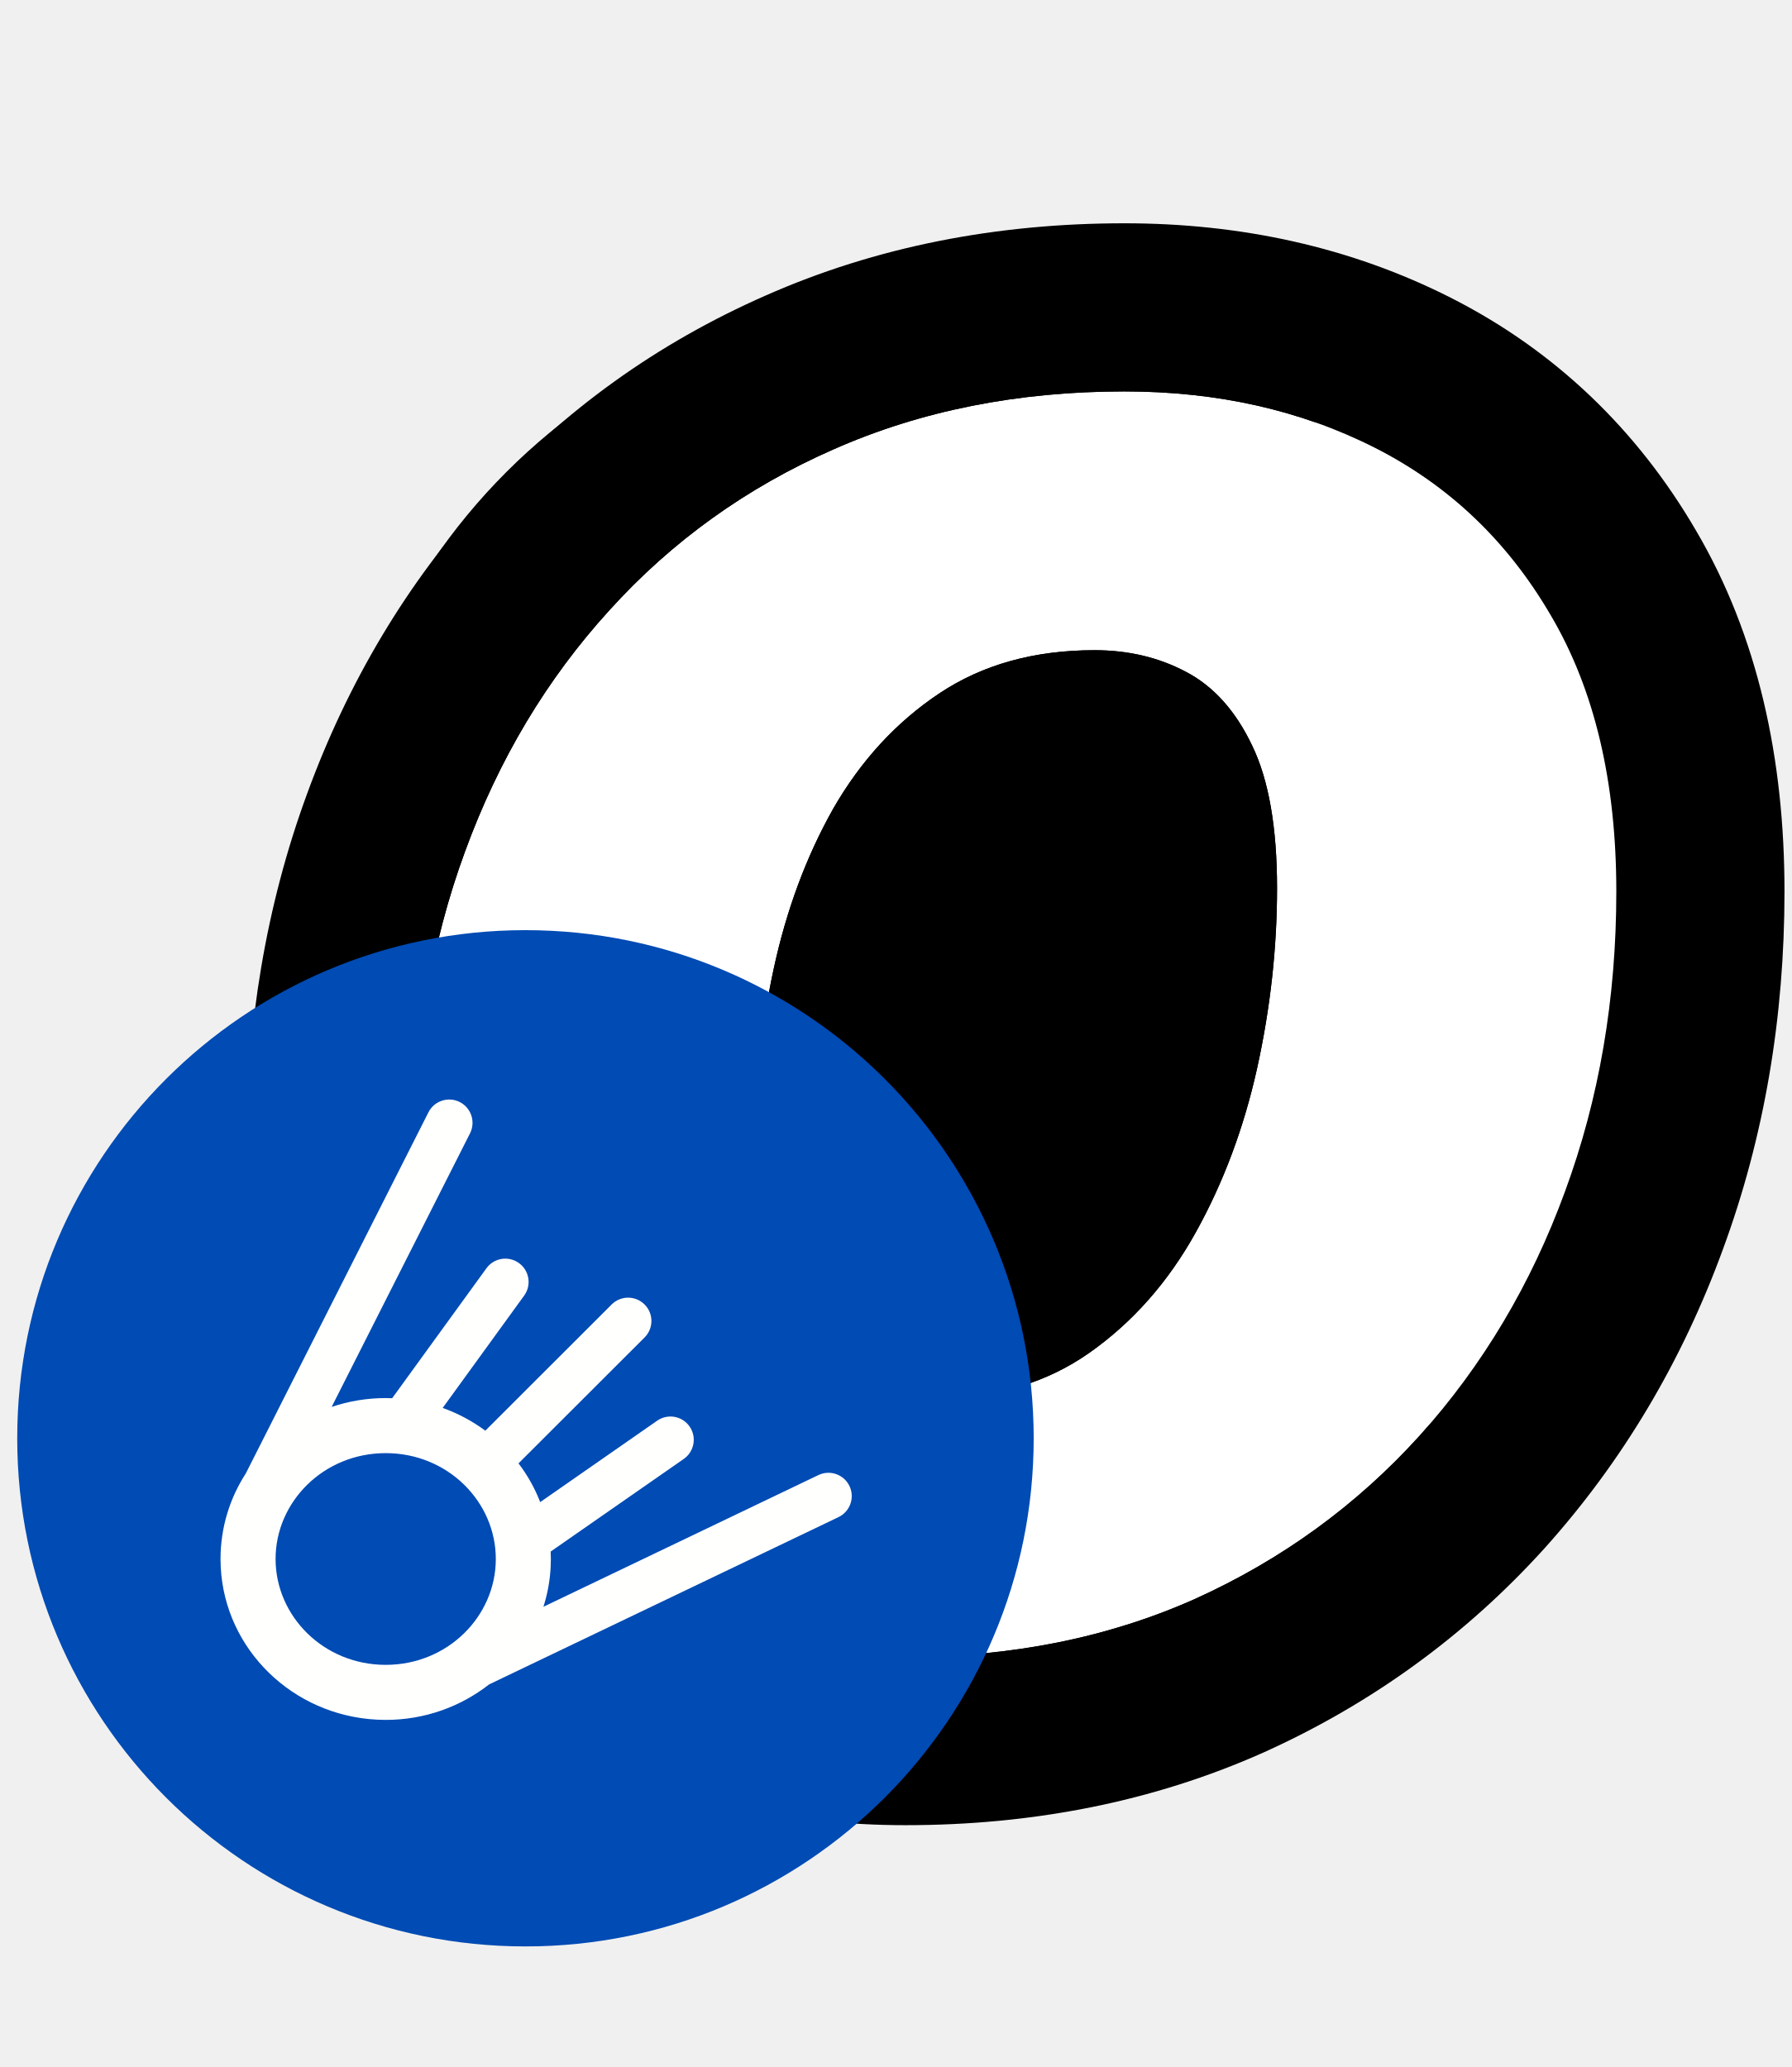
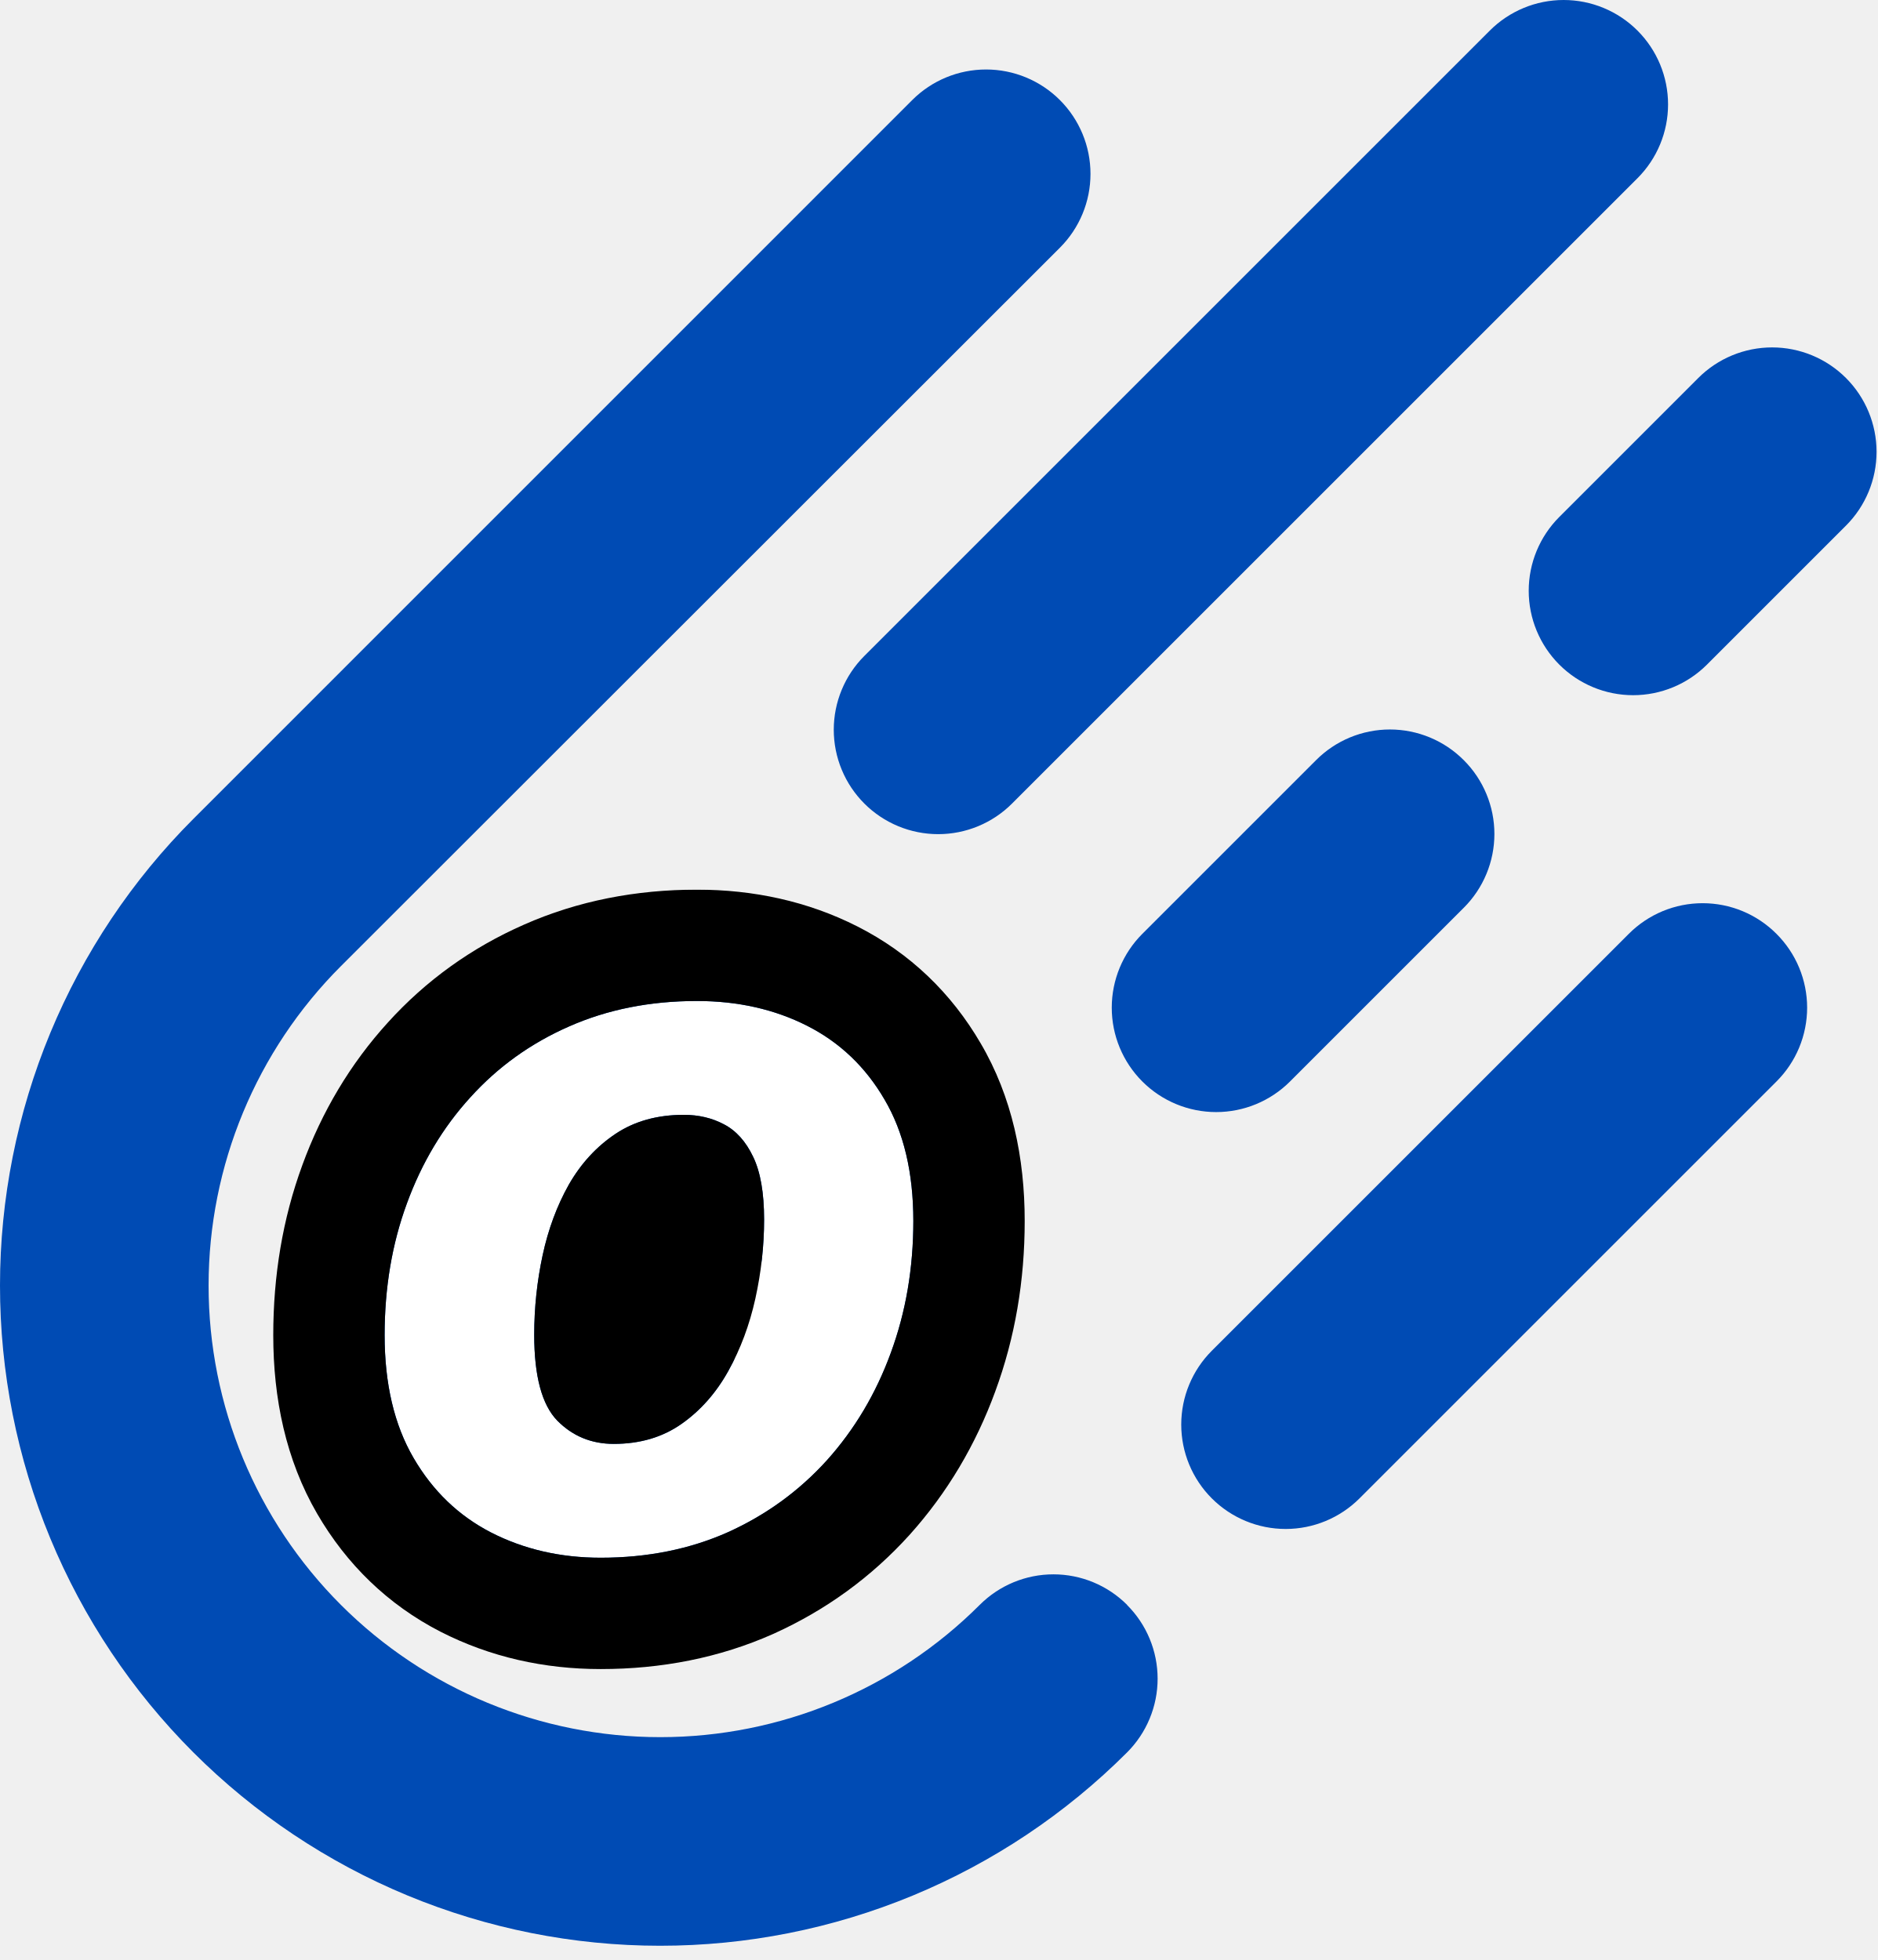
- <svg xmlns="http://www.w3.org/2000/svg" width="104" height="120" viewBox="0 0 104 120" fill="none">
-   <rect x="19" y="17" width="71" height="80" rx="35.5" fill="black" />
-   <mask id="path-2-outside-1_4084_2" maskUnits="userSpaceOnUse" x="13.947" y="12.947" width="90" height="94" fill="black">
-     <rect fill="white" x="13.947" y="12.947" width="90" height="94" />
-     <path d="M52.555 96.199C47.259 96.199 42.444 95.092 38.111 92.877C33.809 90.662 30.391 87.372 27.855 83.007C25.319 78.641 24.051 73.248 24.051 66.829C24.051 60.569 25.03 54.775 26.988 49.447C28.946 44.086 31.739 39.416 35.366 35.435C38.993 31.423 43.327 28.309 48.366 26.095C53.438 23.848 59.071 22.724 65.266 22.724C70.659 22.724 75.506 23.816 79.808 25.998C84.109 28.181 87.511 31.423 90.015 35.724C92.551 40.026 93.819 45.37 93.819 51.758C93.819 57.985 92.824 63.795 90.834 69.188C88.876 74.548 86.067 79.267 82.407 83.344C78.748 87.388 74.399 90.55 69.359 92.829C64.32 95.076 58.718 96.199 52.555 96.199ZM54.289 81.177C57.755 81.177 60.74 80.294 63.244 78.529C65.748 76.763 67.802 74.436 69.407 71.547C71.012 68.658 72.2 65.48 72.97 62.014C73.741 58.515 74.126 55.032 74.126 51.565C74.126 48.034 73.644 45.274 72.681 43.284C71.719 41.261 70.434 39.833 68.829 38.998C67.257 38.164 65.491 37.747 63.533 37.747C60.034 37.747 57.033 38.581 54.529 40.25C52.026 41.919 49.971 44.15 48.366 46.943C46.793 49.736 45.638 52.849 44.9 56.284C44.161 59.718 43.792 63.217 43.792 66.78C43.792 72.237 44.803 76.009 46.825 78.095C48.848 80.15 51.336 81.177 54.289 81.177Z" />
+ <svg xmlns="http://www.w3.org/2000/svg" width="114" height="119" viewBox="0 0 114 119" fill="none">
+   <path d="M40.083 59.065C36.329 59.065 32.658 60.179 29.537 62.265C26.415 64.351 23.982 67.316 22.545 70.784C21.108 74.253 20.732 78.07 21.465 81.752C22.197 85.435 24.005 88.817 26.66 91.472C29.315 94.127 32.697 95.935 36.38 96.668C40.062 97.4 43.879 97.024 47.348 95.587C50.817 94.151 53.782 91.717 55.867 88.596C57.953 85.474 59.067 81.803 59.067 78.049C59.067 73.014 57.067 68.186 53.507 64.626C49.947 61.066 45.118 59.065 40.083 59.065ZM40.083 84.377C38.832 84.377 37.608 84.006 36.568 83.31C35.527 82.615 34.716 81.627 34.237 80.471C33.758 79.314 33.633 78.042 33.877 76.814C34.121 75.587 34.724 74.459 35.609 73.575C36.494 72.689 37.621 72.087 38.849 71.843C40.076 71.599 41.349 71.724 42.505 72.203C43.661 72.682 44.649 73.493 45.345 74.533C46.04 75.574 46.411 76.797 46.411 78.049C46.411 79.727 45.745 81.337 44.558 82.523C43.371 83.71 41.762 84.377 40.083 84.377ZM107.839 56.698C108.428 57.286 108.897 57.984 109.216 58.753C109.535 59.523 109.7 60.347 109.7 61.18C109.7 62.013 109.535 62.837 109.216 63.607C108.897 64.376 108.428 65.074 107.839 65.662L82.527 90.974C81.338 92.162 79.726 92.83 78.045 92.83C76.364 92.83 74.752 92.162 73.563 90.974C72.374 89.785 71.706 88.172 71.706 86.491C71.706 84.81 72.374 83.198 73.563 82.009L98.874 56.698C99.462 56.108 100.161 55.64 100.93 55.32C101.699 55.001 102.524 54.837 103.356 54.837C104.189 54.837 105.014 55.001 105.783 55.32C106.552 55.64 107.251 56.108 107.839 56.698ZM88.855 46.151C89.445 46.739 89.913 47.438 90.232 48.207C90.552 48.976 90.716 49.801 90.716 50.634C90.716 51.466 90.552 52.291 90.232 53.06C89.913 53.829 89.445 54.528 88.855 55.116L78.309 65.662C77.12 66.851 75.508 67.519 73.826 67.519C72.145 67.519 70.533 66.851 69.344 65.662C68.156 64.473 67.488 62.861 67.488 61.18C67.488 59.499 68.156 57.886 69.344 56.698L79.891 46.151C80.478 45.562 81.177 45.093 81.946 44.774C82.715 44.455 83.54 44.29 84.373 44.29C85.206 44.29 86.03 44.455 86.799 44.774C87.569 45.093 88.267 45.562 88.855 46.151ZM112.057 31.914L103.62 40.351C102.431 41.54 100.819 42.208 99.138 42.208C97.457 42.208 95.844 41.54 94.656 40.351C93.467 39.162 92.799 37.55 92.799 35.869C92.799 34.188 93.467 32.575 94.656 31.387L103.093 22.949C104.281 21.761 105.894 21.093 107.575 21.093C109.256 21.093 110.868 21.761 112.057 22.949C113.246 24.138 113.914 25.75 113.914 27.432C113.914 29.113 113.246 30.725 112.057 31.914ZM52.47 39.824L90.437 1.857C91.626 0.668 93.238 -2.1695e-08 94.919 0C96.6 2.16949e-08 98.213 0.668 99.401 1.857C100.59 3.045 101.258 4.658 101.258 6.339C101.258 8.02 100.59 9.632 99.401 10.821L61.434 48.788C60.846 49.377 60.147 49.843 59.378 50.162C58.609 50.481 57.785 50.645 56.952 50.645C56.12 50.645 55.295 50.481 54.526 50.162C53.757 49.843 53.059 49.377 52.47 48.788C51.881 48.199 51.414 47.501 51.096 46.731C50.777 45.962 50.613 45.138 50.613 44.306C50.613 43.473 50.777 42.649 51.096 41.88C51.414 41.111 51.881 40.412 52.47 39.824ZM68.411 97.439C69.001 98.026 69.469 98.725 69.788 99.494C70.108 100.263 70.272 101.088 70.272 101.921C70.272 102.754 70.108 103.578 69.788 104.347C69.469 105.116 69.001 105.815 68.411 106.403C64.688 110.124 60.27 113.075 55.407 115.088C50.544 117.101 45.332 118.136 40.069 118.135C34.806 118.134 29.594 117.096 24.732 115.081C19.87 113.065 15.453 110.112 11.732 106.39C8.011 102.667 5.06 98.248 3.047 93.385C1.034 88.522 -0.001 83.311 1.08428e-06 78.047C0.001 72.784 1.039 67.573 3.054 62.711C5.07 57.849 8.023 53.431 11.745 49.711L55.376 6.075C56.564 4.886 58.177 4.219 59.858 4.219C61.539 4.219 63.151 4.886 64.34 6.075C65.529 7.264 66.197 8.876 66.197 10.557C66.197 12.239 65.529 13.851 64.34 15.04L20.694 58.659C15.551 63.802 12.662 70.776 12.662 78.049C12.662 85.321 15.551 92.296 20.694 97.439C25.836 102.581 32.811 105.47 40.083 105.47C47.356 105.47 54.33 102.581 59.473 97.439C60.66 96.252 62.269 95.585 63.947 95.585C65.625 95.585 67.235 96.252 68.421 97.439H68.411Z" fill="#004BB4" />
+   <mask id="path-2-outside-1_4087_5" maskUnits="userSpaceOnUse" x="16" y="54" width="47" height="48" fill="black">
+     <rect fill="white" x="16" y="54" width="47" height="48" />
+     <path d="M36.461 94.576C34.024 94.576 31.809 94.066 29.816 93.047C27.837 92.029 26.264 90.515 25.098 88.507C23.931 86.499 23.348 84.018 23.348 81.064C23.348 78.185 23.798 75.519 24.699 73.068C25.6 70.602 26.884 68.454 28.553 66.623C30.222 64.777 32.215 63.344 34.534 62.325C36.867 61.292 39.458 60.775 42.308 60.775C44.789 60.775 47.019 61.277 48.998 62.281C50.976 63.285 52.542 64.777 53.693 66.755C54.86 68.734 55.443 71.193 55.443 74.132C55.443 76.996 54.986 79.669 54.07 82.15C53.169 84.616 51.877 86.787 50.194 88.662C48.51 90.522 46.509 91.977 44.191 93.025C41.873 94.059 39.296 94.576 36.461 94.576ZM37.258 87.665C38.853 87.665 40.226 87.259 41.378 86.447C42.53 85.635 43.475 84.564 44.213 83.235C44.952 81.906 45.498 80.444 45.852 78.849C46.207 77.24 46.384 75.638 46.384 74.043C46.384 72.418 46.162 71.149 45.719 70.233C45.276 69.303 44.686 68.646 43.947 68.262C43.224 67.878 42.412 67.686 41.511 67.686C39.901 67.686 38.521 68.07 37.369 68.838C36.217 69.606 35.272 70.632 34.534 71.916C33.81 73.201 33.279 74.633 32.939 76.213C32.599 77.794 32.429 79.403 32.429 81.042C32.429 83.553 32.895 85.288 33.825 86.248C34.755 87.193 35.9 87.665 37.258 87.665Z" />
  </mask>
-   <path d="M52.555 96.199C47.259 96.199 42.444 95.092 38.111 92.877C33.809 90.662 30.391 87.372 27.855 83.007C25.319 78.641 24.051 73.248 24.051 66.829C24.051 60.569 25.03 54.775 26.988 49.447C28.946 44.086 31.739 39.416 35.366 35.435C38.993 31.423 43.327 28.309 48.366 26.095C53.438 23.848 59.071 22.724 65.266 22.724C70.659 22.724 75.506 23.816 79.808 25.998C84.109 28.181 87.511 31.423 90.015 35.724C92.551 40.026 93.819 45.37 93.819 51.758C93.819 57.985 92.824 63.795 90.834 69.188C88.876 74.548 86.067 79.267 82.407 83.344C78.748 87.388 74.399 90.55 69.359 92.829C64.32 95.076 58.718 96.199 52.555 96.199ZM54.289 81.177C57.755 81.177 60.74 80.294 63.244 78.529C65.748 76.763 67.802 74.436 69.407 71.547C71.012 68.658 72.2 65.48 72.97 62.014C73.741 58.515 74.126 55.032 74.126 51.565C74.126 48.034 73.644 45.274 72.681 43.284C71.719 41.261 70.434 39.833 68.829 38.998C67.257 38.164 65.491 37.747 63.533 37.747C60.034 37.747 57.033 38.581 54.529 40.25C52.026 41.919 49.971 44.15 48.366 46.943C46.793 49.736 45.638 52.849 44.9 56.284C44.161 59.718 43.792 63.217 43.792 66.78C43.792 72.237 44.803 76.009 46.825 78.095C48.848 80.15 51.336 81.177 54.289 81.177Z" fill="white" />
-   <path d="M38.111 92.877L33.642 101.556C33.651 101.56 33.659 101.565 33.668 101.569L38.111 92.877ZM27.855 83.007L36.296 78.103L36.296 78.103L27.855 83.007ZM26.988 49.447L36.151 52.814C36.153 52.808 36.155 52.802 36.157 52.796L26.988 49.447ZM35.366 35.435L42.581 42.011C42.59 42.001 42.599 41.991 42.608 41.982L35.366 35.435ZM48.366 26.095L52.294 35.031C52.303 35.027 52.312 35.023 52.32 35.02L48.366 26.095ZM79.808 25.998L75.39 34.703L75.39 34.703L79.808 25.998ZM90.015 35.724L81.579 40.635C81.588 40.651 81.597 40.666 81.606 40.682L90.015 35.724ZM90.834 69.188L81.676 65.808C81.672 65.818 81.668 65.828 81.664 65.839L90.834 69.188ZM82.407 83.344L89.646 89.893C89.655 89.883 89.663 89.874 89.672 89.864L82.407 83.344ZM69.359 92.829L73.334 101.744C73.35 101.737 73.366 101.73 73.382 101.723L69.359 92.829ZM63.244 78.529L57.619 70.551L57.619 70.551L63.244 78.529ZM69.407 71.547L77.941 76.288L77.941 76.288L69.407 71.547ZM72.97 62.014L82.5 64.131C82.501 64.125 82.502 64.119 82.504 64.113L72.97 62.014ZM72.681 43.284L63.868 47.481C63.877 47.499 63.886 47.517 63.894 47.535L72.681 43.284ZM68.829 38.998L64.254 47.621C64.278 47.634 64.302 47.647 64.326 47.659L68.829 38.998ZM54.529 40.25L59.944 48.373L59.944 48.373L54.529 40.25ZM48.366 46.943L39.903 42.079C39.889 42.103 39.875 42.128 39.861 42.153L48.366 46.943ZM46.825 78.095L39.816 84.889C39.834 84.907 39.851 84.925 39.869 84.943L46.825 78.095ZM52.555 96.199V86.438C48.664 86.438 45.392 85.636 42.553 84.185L38.111 92.877L33.668 101.569C39.496 104.548 45.853 105.961 52.555 105.961V96.199ZM38.111 92.877L42.58 84.198C40.01 82.875 37.938 80.931 36.296 78.103L27.855 83.007L19.414 87.91C22.843 93.813 27.609 98.449 33.642 101.556L38.111 92.877ZM27.855 83.007L36.296 78.103C34.83 75.58 33.813 71.986 33.813 66.829H24.051H14.29C14.29 74.511 15.808 81.702 19.414 87.91L27.855 83.007ZM24.051 66.829H33.813C33.813 61.6 34.628 56.959 36.151 52.814L26.988 49.447L17.826 46.08C15.433 52.592 14.29 59.538 14.29 66.829H24.051ZM26.988 49.447L36.157 52.796C37.706 48.555 39.859 44.998 42.581 42.011L35.366 35.435L28.151 28.86C23.619 33.834 20.186 39.617 17.819 46.098L26.988 49.447ZM35.366 35.435L42.608 41.982C45.294 39.009 48.492 36.702 52.294 35.031L48.366 26.095L44.439 17.158C38.161 19.917 32.692 23.837 28.125 28.889L35.366 35.435ZM48.366 26.095L52.32 35.02C56.009 33.386 60.274 32.486 65.266 32.486V22.724V12.963C57.869 12.963 50.867 14.31 44.412 17.17L48.366 26.095ZM65.266 22.724V32.486C69.307 32.486 72.612 33.294 75.39 34.703L79.808 25.998L84.225 17.293C78.4 14.338 72.011 12.963 65.266 12.963V22.724ZM79.808 25.998L75.39 34.703C77.959 36.007 79.989 37.905 81.579 40.635L90.015 35.724L98.451 30.814C95.033 24.941 90.259 20.355 84.225 17.293L79.808 25.998ZM90.015 35.724L81.606 40.682C83.041 43.117 84.057 46.635 84.057 51.758H93.819H103.58C103.58 44.105 102.06 36.935 98.424 30.767L90.015 35.724ZM93.819 51.758H84.057C84.057 56.928 83.234 61.584 81.676 65.808L90.834 69.188L99.992 72.567C102.413 66.006 103.58 59.042 103.58 51.758H93.819ZM90.834 69.188L81.664 65.839C80.115 70.08 77.937 73.711 75.143 76.823L82.407 83.344L89.672 89.864C94.197 84.823 97.636 79.017 100.003 72.537L90.834 69.188ZM82.407 83.344L75.169 76.794C72.422 79.83 69.172 82.2 65.337 83.934L69.359 92.829L73.382 101.723C79.625 98.9 85.074 94.946 89.646 89.893L82.407 83.344ZM69.359 92.829L65.384 83.913C61.734 85.54 57.509 86.438 52.555 86.438V96.199V105.961C59.927 105.961 66.905 104.611 73.334 101.744L69.359 92.829ZM54.289 81.177V90.939C59.494 90.939 64.508 89.582 68.87 86.506L63.244 78.529L57.619 70.551C56.973 71.006 56.017 71.415 54.289 71.415V81.177ZM63.244 78.529L68.87 86.506C72.667 83.829 75.679 80.358 77.941 76.288L69.407 71.547L60.874 66.806C59.925 68.514 58.829 69.697 57.619 70.551L63.244 78.529ZM69.407 71.547L77.941 76.288C80.035 72.518 81.54 68.448 82.5 64.131L72.97 62.014L63.441 59.896C62.859 62.513 61.99 64.798 60.874 66.806L69.407 71.547ZM72.97 62.014L82.504 64.113C83.421 59.947 83.888 55.761 83.888 51.565H74.126H64.364C64.364 54.303 64.061 57.082 63.437 59.914L72.97 62.014ZM74.126 51.565H83.888C83.888 47.345 83.344 42.908 81.469 39.032L72.681 43.284L63.894 47.535C63.892 47.531 64.024 47.81 64.148 48.524C64.271 49.23 64.364 50.224 64.364 51.565H74.126ZM72.681 43.284L81.495 39.087C79.841 35.613 77.233 32.366 73.333 30.338L68.829 38.998L64.326 47.659C64.185 47.586 64.06 47.504 63.953 47.42C63.848 47.338 63.777 47.266 63.736 47.221C63.657 47.133 63.725 47.179 63.868 47.481L72.681 43.284ZM68.829 38.998L73.405 30.375C70.286 28.721 66.924 27.985 63.533 27.985V37.747V47.508C64.058 47.508 64.227 47.607 64.254 47.621L68.829 38.998ZM63.533 37.747V27.985C58.429 27.985 53.47 29.225 49.115 32.128L54.529 40.25L59.944 48.373C60.596 47.938 61.64 47.508 63.533 47.508V37.747ZM54.529 40.25L49.115 32.128C45.269 34.692 42.205 38.074 39.903 42.079L48.366 46.943L56.83 51.807C57.738 50.227 58.782 49.147 59.944 48.373L54.529 40.25ZM48.366 46.943L39.861 42.153C37.762 45.879 36.281 49.929 35.356 54.233L44.9 56.284L54.443 58.335C54.995 55.769 55.825 53.593 56.872 51.733L48.366 46.943ZM44.9 56.284L35.356 54.233C34.471 58.351 34.031 62.538 34.031 66.78H43.792H53.554C53.554 63.897 53.852 61.086 54.443 58.335L44.9 56.284ZM43.792 66.78H34.031C34.031 72.789 35.012 79.933 39.816 84.889L46.825 78.095L53.835 71.301C54.31 71.792 54.197 71.986 53.979 71.174C53.763 70.367 53.554 68.966 53.554 66.78H43.792ZM46.825 78.095L39.869 84.943C43.776 88.912 48.792 90.939 54.289 90.939V81.177V71.415C54.118 71.415 54.017 71.4 53.972 71.392C53.929 71.384 53.921 71.379 53.934 71.384C53.946 71.389 53.95 71.393 53.937 71.384C53.922 71.374 53.869 71.336 53.782 71.247L46.825 78.095Z" fill="black" mask="url(#path-2-outside-1_4084_2)" />
-   <rect x="1" y="54" width="59" height="59" rx="29.5" fill="#004BB4" />
-   <path d="M24.868 64.576C25.205 63.909 26.019 63.642 26.686 63.979C27.352 64.316 27.619 65.13 27.282 65.796L19.251 81.678C20.234 81.347 21.289 81.165 22.388 81.165L22.763 81.174L28.236 73.628C28.674 73.024 29.519 72.889 30.123 73.328C30.728 73.766 30.863 74.611 30.425 75.215L25.696 81.737C26.591 82.058 27.424 82.506 28.171 83.058L35.503 75.732C36.031 75.204 36.888 75.205 37.415 75.733C37.943 76.261 37.943 77.117 37.415 77.645L30.097 84.956C30.617 85.641 31.042 86.396 31.356 87.205L38.145 82.479C38.758 82.052 39.6 82.203 40.027 82.816C40.453 83.429 40.302 84.271 39.69 84.698L31.963 90.076C31.97 90.219 31.975 90.363 31.975 90.507L31.962 90.988C31.921 91.782 31.776 92.55 31.543 93.281L47.503 85.636C48.177 85.314 48.984 85.598 49.307 86.272C49.629 86.945 49.344 87.753 48.671 88.076L28.389 97.789C26.746 99.076 24.66 99.849 22.388 99.849L21.894 99.836C16.992 99.594 13.061 95.764 12.813 90.988L12.8 90.507C12.8 88.681 13.339 86.978 14.269 85.538L24.868 64.576ZM22.388 84.362C18.779 84.362 15.996 87.191 15.996 90.507C15.997 93.823 18.779 96.653 22.388 96.653C25.996 96.653 28.779 93.823 28.779 90.507C28.779 87.191 25.997 84.362 22.388 84.362Z" fill="#FFFFFE" />
+   <path d="M36.461 94.576C34.024 94.576 31.809 94.066 29.816 93.047C27.837 92.029 26.264 90.515 25.098 88.507C23.931 86.499 23.348 84.018 23.348 81.064C23.348 78.185 23.798 75.519 24.699 73.068C25.6 70.602 26.884 68.454 28.553 66.623C30.222 64.777 32.215 63.344 34.534 62.325C36.867 61.292 39.458 60.775 42.308 60.775C44.789 60.775 47.019 61.277 48.998 62.281C50.976 63.285 52.542 64.777 53.693 66.755C54.86 68.734 55.443 71.193 55.443 74.132C55.443 76.996 54.986 79.669 54.07 82.15C53.169 84.616 51.877 86.787 50.194 88.662C48.51 90.522 46.509 91.977 44.191 93.025C41.873 94.059 39.296 94.576 36.461 94.576ZM37.258 87.665C38.853 87.665 40.226 87.259 41.378 86.447C42.53 85.635 43.475 84.564 44.213 83.235C44.952 81.906 45.498 80.444 45.852 78.849C46.207 77.24 46.384 75.638 46.384 74.043C46.384 72.418 46.162 71.149 45.719 70.233C45.276 69.303 44.686 68.646 43.947 68.262C43.224 67.878 42.412 67.686 41.511 67.686C39.901 67.686 38.521 68.07 37.369 68.838C36.217 69.606 35.272 70.632 34.534 71.916C33.81 73.201 33.279 74.633 32.939 76.213C32.599 77.794 32.429 79.403 32.429 81.042C32.429 83.553 32.895 85.288 33.825 86.248C34.755 87.193 35.9 87.665 37.258 87.665Z" fill="white" />
+   <path d="M29.816 93.048L26.721 99.058C26.727 99.061 26.733 99.064 26.739 99.067L29.816 93.048ZM25.098 88.507L30.943 85.111H30.943L25.098 88.507ZM24.699 73.068L31.044 75.4L31.049 75.388L24.699 73.068ZM28.553 66.623L33.55 71.176C33.556 71.169 33.562 71.163 33.568 71.156L28.553 66.623ZM34.534 62.325L37.254 68.514C37.26 68.511 37.266 68.509 37.272 68.506L34.534 62.325ZM48.998 62.281L45.938 68.309L45.938 68.309L48.998 62.281ZM53.693 66.755L47.851 70.156C47.857 70.167 47.864 70.178 47.87 70.189L53.693 66.755ZM54.07 82.15L47.728 79.809C47.725 79.816 47.723 79.823 47.72 79.83L54.07 82.15ZM50.194 88.662L55.206 93.197C55.212 93.191 55.218 93.184 55.224 93.177L50.194 88.662ZM44.191 93.025L46.944 99.2C46.955 99.195 46.966 99.19 46.977 99.185L44.191 93.025ZM41.378 86.447L37.482 80.922L37.482 80.922L41.378 86.447ZM44.213 83.235L50.123 86.518L50.123 86.518L44.213 83.235ZM45.852 78.849L52.451 80.316L52.454 80.303L45.852 78.849ZM45.719 70.233L39.616 73.139C39.622 73.152 39.628 73.165 39.634 73.177L45.719 70.233ZM43.947 68.262L40.779 74.233C40.795 74.242 40.812 74.251 40.829 74.259L43.947 68.262ZM37.369 68.838L41.119 74.462L41.119 74.462L37.369 68.838ZM34.534 71.916L28.673 68.548C28.663 68.565 28.653 68.582 28.644 68.599L34.534 71.916ZM33.825 86.248L28.971 90.952C28.983 90.965 28.995 90.977 29.007 90.99L33.825 86.248ZM36.461 94.576V87.816C34.998 87.816 33.851 87.518 32.892 87.028L29.816 93.048L26.739 99.067C29.767 100.615 33.051 101.336 36.461 101.336V94.576ZM29.816 93.048L32.91 87.037C32.131 86.636 31.491 86.054 30.943 85.111L25.098 88.507L19.252 91.902C21.038 94.976 23.543 97.421 26.721 99.058L29.816 93.048ZM25.098 88.507L30.943 85.111C30.517 84.379 30.108 83.144 30.108 81.064H23.348H16.588C16.588 84.892 17.345 88.618 19.252 91.902L25.098 88.507ZM23.348 81.064H30.108C30.108 78.899 30.445 77.032 31.044 75.4L24.699 73.068L18.354 70.737C17.152 74.007 16.588 77.471 16.588 81.064H23.348ZM24.699 73.068L31.049 75.388C31.666 73.697 32.508 72.319 33.55 71.176L28.553 66.623L23.557 62.069C21.261 64.588 19.533 67.507 18.349 70.749L24.699 73.068ZM28.553 66.623L33.568 71.156C34.585 70.03 35.792 69.156 37.254 68.514L34.534 62.325L31.814 56.137C28.638 57.532 25.858 59.523 23.538 62.089L28.553 66.623ZM34.534 62.325L37.272 68.506C38.647 67.897 40.291 67.535 42.308 67.535V60.775V54.015C38.626 54.015 35.087 54.687 31.795 56.145L34.534 62.325ZM42.308 60.775V67.535C43.853 67.535 45.015 67.841 45.938 68.309L48.998 62.281L52.057 56.253C49.023 54.713 45.725 54.015 42.308 54.015V60.775ZM48.998 62.281L45.938 68.309C46.717 68.705 47.333 69.265 47.851 70.156L53.693 66.755L59.536 63.355C57.751 60.288 55.235 57.866 52.057 56.253L48.998 62.281ZM53.693 66.755L47.87 70.189C48.275 70.875 48.683 72.069 48.683 74.131H55.443H62.203C62.203 70.317 61.445 66.594 59.517 63.322L53.693 66.755ZM55.443 74.131H48.683C48.683 76.264 48.345 78.138 47.728 79.809L54.07 82.15L60.412 84.49C61.626 81.2 62.203 77.728 62.203 74.131H55.443ZM54.07 82.15L47.72 79.83C47.103 81.521 46.247 82.939 45.163 84.146L50.194 88.662L55.224 93.177C57.507 90.634 59.236 87.71 60.42 84.469L54.07 82.15ZM50.194 88.662L45.181 84.126C44.13 85.289 42.89 86.195 41.406 86.866L44.191 93.025L46.977 99.185C50.129 97.759 52.891 95.756 55.206 93.197L50.194 88.662ZM44.191 93.025L41.438 86.851C40.082 87.456 38.459 87.816 36.461 87.816V94.576V101.336C40.133 101.336 43.663 100.662 46.944 99.2L44.191 93.025ZM37.258 87.665V94.425C40.057 94.425 42.835 93.691 45.274 91.972L41.378 86.447L37.482 80.922C37.496 80.912 37.515 80.901 37.535 80.891C37.556 80.882 37.568 80.878 37.567 80.878C37.566 80.878 37.544 80.885 37.496 80.891C37.448 80.898 37.37 80.905 37.258 80.905V87.665ZM41.378 86.447L45.274 91.972C47.321 90.528 48.93 88.665 50.123 86.518L44.213 83.235L38.304 79.952C38.02 80.463 37.739 80.742 37.482 80.922L41.378 86.447ZM44.213 83.235L50.123 86.518C51.2 84.579 51.966 82.499 52.451 80.316L45.852 78.849L39.253 77.383C39.03 78.389 38.703 79.233 38.304 79.952L44.213 83.235ZM45.852 78.849L52.454 80.303C52.91 78.232 53.144 76.143 53.144 74.043H46.384H39.624C39.624 75.133 39.503 76.248 39.25 77.396L45.852 78.849ZM46.384 74.043H53.144C53.144 71.941 52.879 69.51 51.804 67.289L45.719 70.233L39.634 73.177C39.521 72.943 39.528 72.86 39.558 73.034C39.588 73.201 39.624 73.525 39.624 74.043H46.384ZM45.719 70.233L51.823 67.327C50.901 65.391 49.394 63.474 47.066 62.264L43.947 68.262L40.829 74.259C40.434 74.054 40.13 73.799 39.917 73.562C39.713 73.335 39.629 73.166 39.616 73.139L45.719 70.233ZM43.947 68.262L47.116 62.29C45.322 61.338 43.404 60.926 41.511 60.926V67.686V74.446C41.479 74.446 41.383 74.442 41.241 74.409C41.096 74.374 40.936 74.317 40.779 74.233L43.947 68.262ZM41.511 67.686V60.926C38.789 60.926 36.053 61.59 33.619 63.213L37.369 68.838L41.119 74.462C41.078 74.489 41.054 74.494 41.079 74.487C41.113 74.477 41.244 74.446 41.511 74.446V67.686ZM37.369 68.838L33.619 63.213C31.538 64.6 29.894 66.424 28.673 68.548L34.534 71.916L40.395 75.285C40.65 74.84 40.896 74.611 41.119 74.462L37.369 68.838ZM34.534 71.916L28.644 68.599C27.556 70.53 26.799 72.612 26.33 74.793L32.939 76.213L39.548 77.634C39.758 76.656 40.064 75.872 40.424 75.234L34.534 71.916ZM32.939 76.213L26.33 74.793C25.888 76.847 25.669 78.932 25.669 81.042H32.429H39.189C39.189 79.874 39.31 78.741 39.548 77.634L32.939 76.213ZM32.429 81.042H25.669C25.669 83.935 26.114 88.005 28.971 90.952L33.825 86.248L38.679 81.543C39.243 82.125 39.341 82.599 39.308 82.476C39.295 82.43 39.264 82.293 39.236 82.043C39.209 81.795 39.189 81.465 39.189 81.042H32.429ZM33.825 86.248L29.007 90.99C31.243 93.261 34.138 94.425 37.258 94.425V87.665V80.905C37.378 80.905 37.639 80.929 37.961 81.062C38.286 81.197 38.516 81.377 38.642 81.505L33.825 86.248Z" fill="black" mask="url(#path-2-outside-1_4087_5)" />
</svg>
